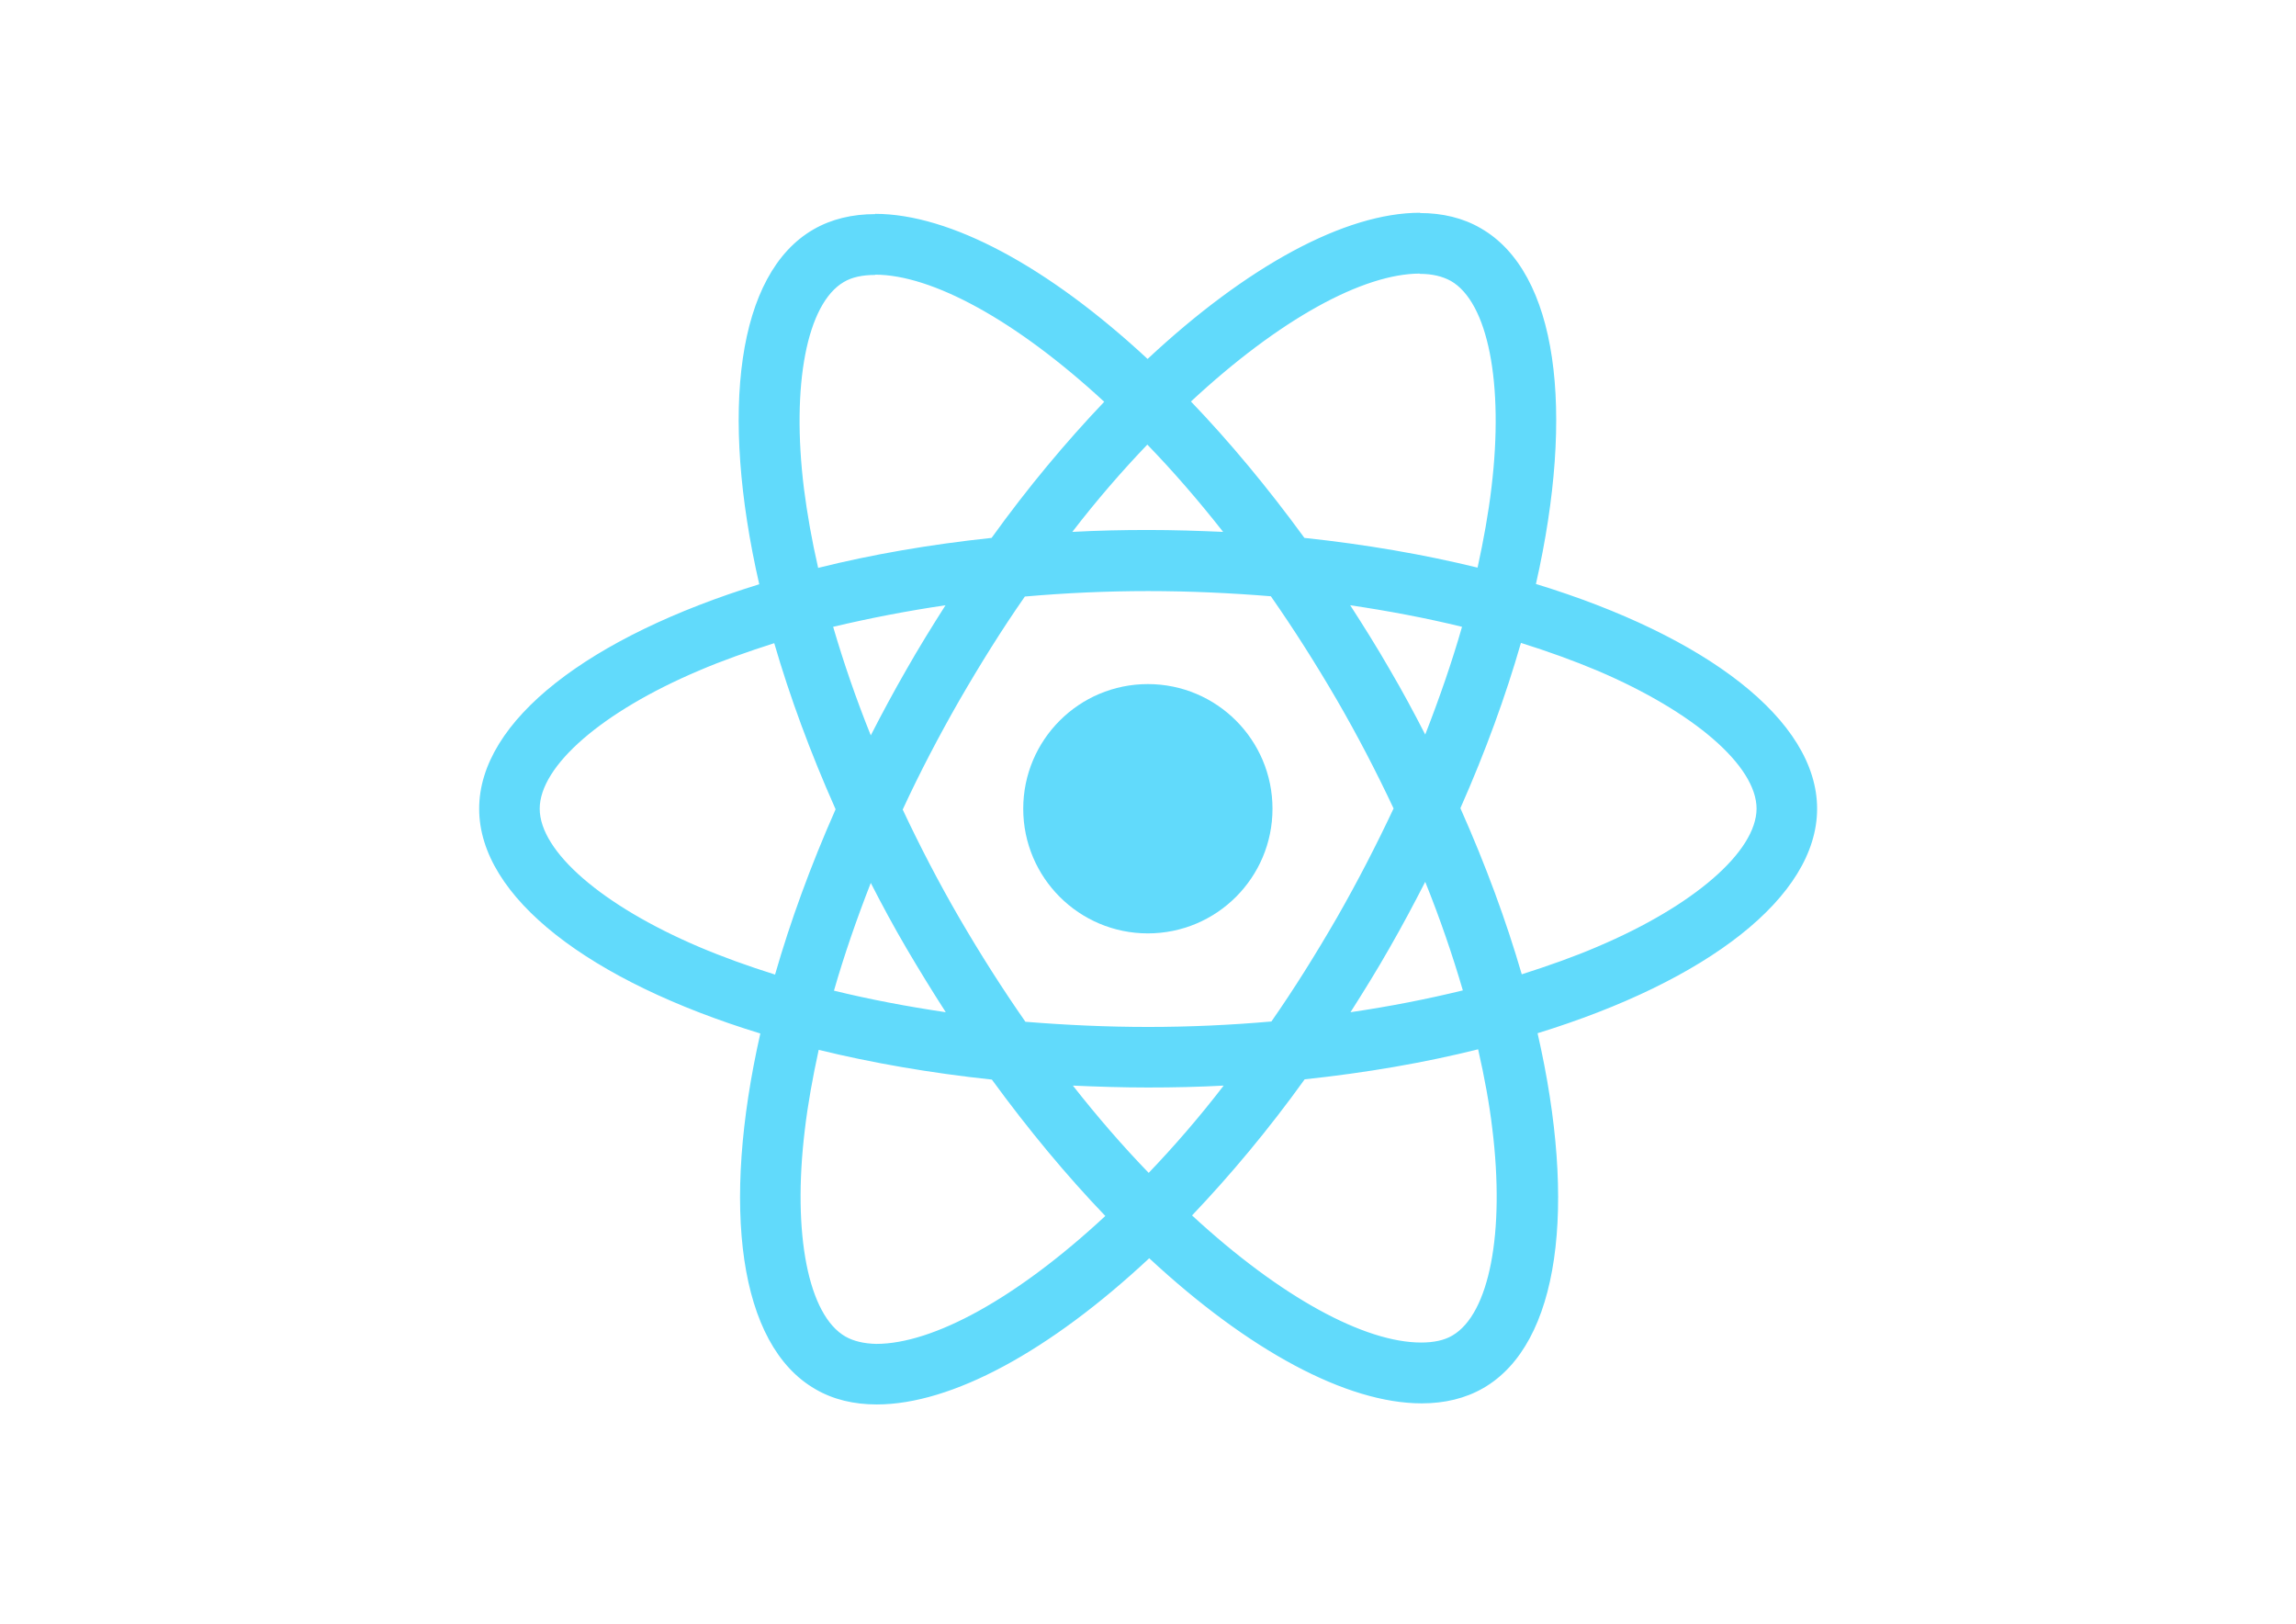
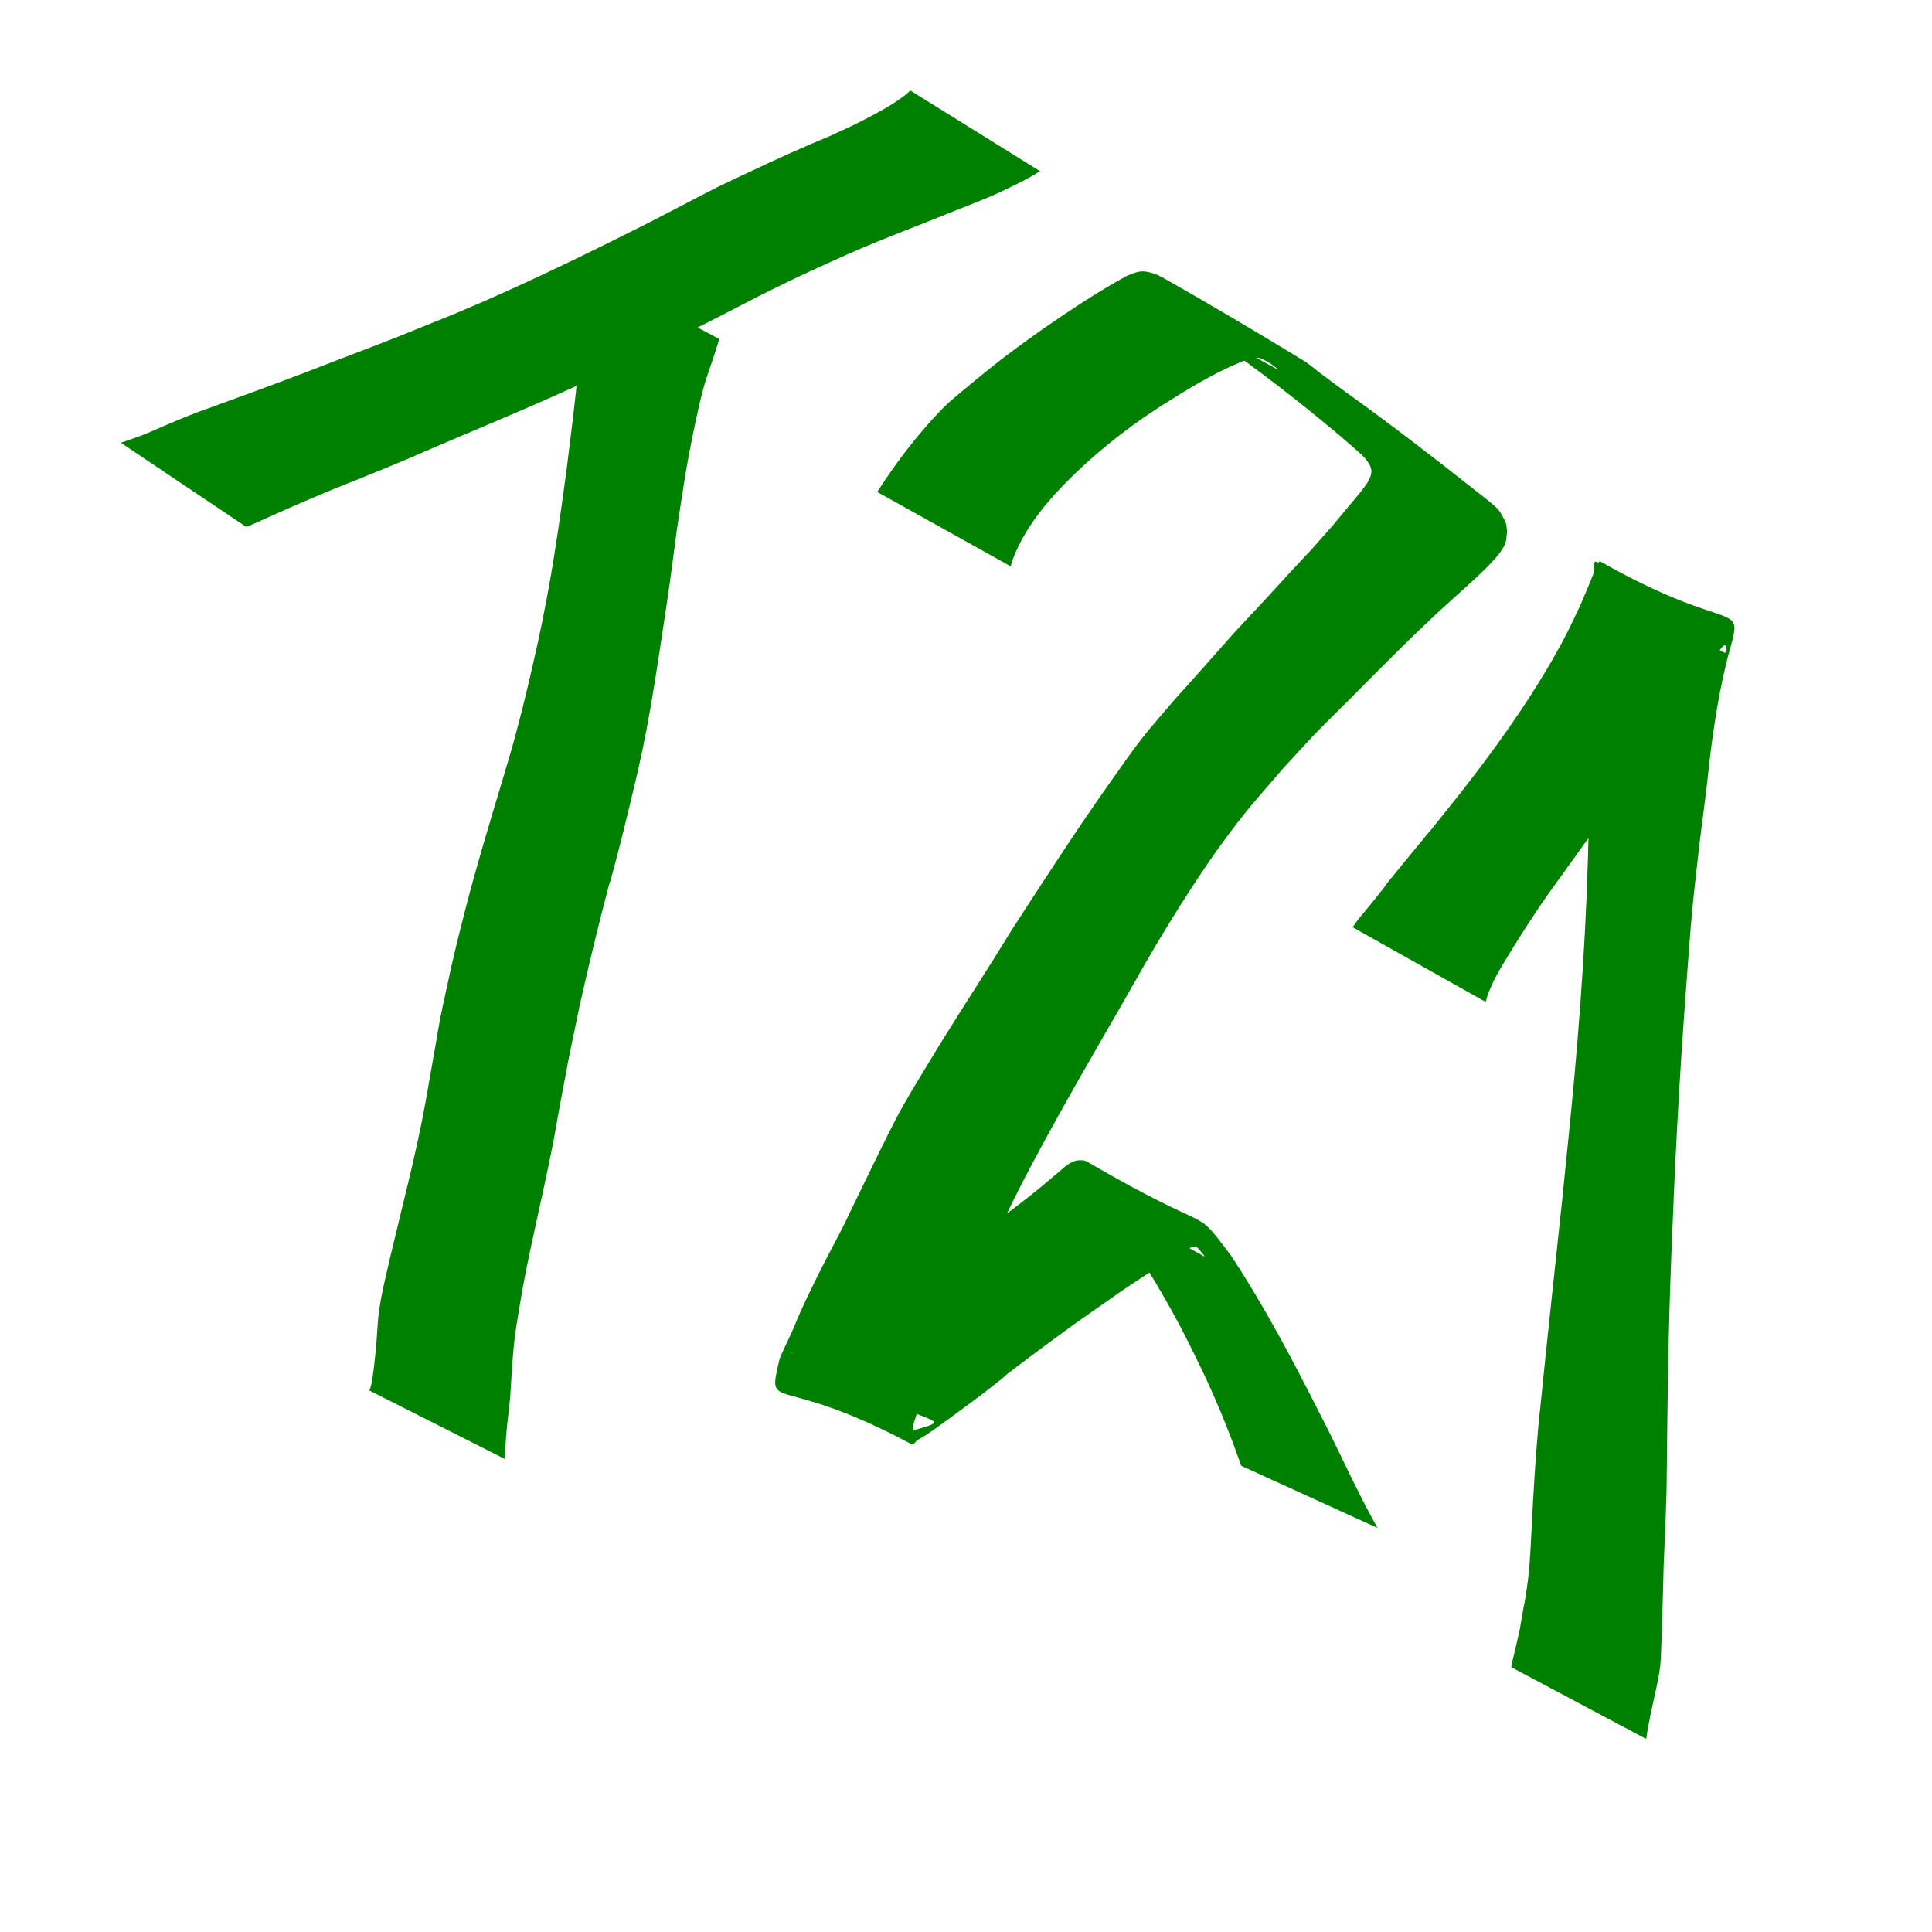
- <svg xmlns="http://www.w3.org/2000/svg" viewBox="0 0 841.9 595.3">
+ <svg xmlns="http://www.w3.org/2000/svg" viewBox="0 0 50 50">
  <g fill="#61DAFB">
-     <path d="M666.3 296.5c0-32.5-40.7-63.3-103.1-82.4 14.4-63.6 8-114.2-20.2-130.4-6.5-3.8-14.1-5.6-22.4-5.6v22.3c4.6 0 8.3.9 11.4 2.6 13.6 7.8 19.5 37.5 14.9 75.7-1.1 9.4-2.9 19.3-5.1 29.4-19.6-4.8-41-8.5-63.5-10.9-13.5-18.5-27.5-35.3-41.6-50 32.6-30.3 63.2-46.9 84-46.9V78c-27.5 0-63.5 19.6-99.9 53.6-36.4-33.8-72.4-53.2-99.9-53.2v22.3c20.7 0 51.4 16.5 84 46.6-14 14.7-28 31.4-41.3 49.9-22.6 2.4-44 6.1-63.6 11-2.3-10-4-19.7-5.2-29-4.7-38.2 1.1-67.9 14.6-75.8 3-1.8 6.9-2.6 11.5-2.6V78.5c-8.4 0-16 1.8-22.6 5.6-28.1 16.2-34.4 66.7-19.9 130.1-62.2 19.2-102.7 49.9-102.7 82.3 0 32.5 40.7 63.3 103.1 82.4-14.4 63.6-8 114.2 20.2 130.4 6.5 3.8 14.1 5.6 22.5 5.6 27.5 0 63.5-19.6 99.9-53.6 36.4 33.8 72.4 53.2 99.9 53.2 8.4 0 16-1.8 22.6-5.6 28.1-16.2 34.4-66.7 19.9-130.1 62-19.1 102.5-49.9 102.5-82.3zm-130.2-66.7c-3.7 12.9-8.3 26.2-13.5 39.5-4.1-8-8.4-16-13.1-24-4.6-8-9.5-15.8-14.4-23.4 14.2 2.1 27.9 4.7 41 7.9zm-45.8 106.5c-7.8 13.5-15.8 26.3-24.1 38.2-14.9 1.3-30 2-45.2 2-15.1 0-30.2-.7-45-1.9-8.3-11.9-16.4-24.6-24.2-38-7.6-13.1-14.5-26.4-20.8-39.8 6.2-13.4 13.2-26.8 20.7-39.9 7.8-13.5 15.8-26.3 24.1-38.2 14.9-1.3 30-2 45.2-2 15.1 0 30.2.7 45 1.9 8.3 11.9 16.4 24.6 24.2 38 7.6 13.1 14.5 26.4 20.8 39.8-6.3 13.4-13.2 26.8-20.7 39.9zm32.3-13c5.4 13.4 10 26.8 13.8 39.8-13.1 3.2-26.9 5.9-41.2 8 4.9-7.7 9.8-15.6 14.4-23.7 4.6-8 8.9-16.1 13-24.1zM421.2 430c-9.3-9.6-18.6-20.3-27.8-32 9 .4 18.2.7 27.5.7 9.4 0 18.7-.2 27.8-.7-9 11.7-18.3 22.4-27.5 32zm-74.4-58.9c-14.2-2.1-27.9-4.7-41-7.9 3.7-12.9 8.3-26.2 13.5-39.5 4.1 8 8.4 16 13.1 24 4.7 8 9.5 15.8 14.4 23.4zM420.7 163c9.3 9.6 18.6 20.3 27.8 32-9-.4-18.2-.7-27.5-.7-9.4 0-18.7.2-27.8.7 9-11.7 18.3-22.4 27.5-32zm-74 58.9c-4.9 7.7-9.8 15.6-14.4 23.7-4.6 8-8.9 16-13 24-5.4-13.4-10-26.8-13.8-39.8 13.1-3.1 26.9-5.8 41.2-7.9zm-90.5 125.2c-35.4-15.1-58.3-34.9-58.3-50.6 0-15.7 22.9-35.6 58.3-50.6 8.6-3.7 18-7 27.7-10.1 5.7 19.6 13.2 40 22.5 60.9-9.2 20.8-16.6 41.1-22.2 60.6-9.9-3.1-19.3-6.5-28-10.2zM310 490c-13.6-7.8-19.5-37.5-14.9-75.7 1.1-9.4 2.9-19.3 5.1-29.4 19.6 4.8 41 8.5 63.5 10.9 13.5 18.5 27.5 35.3 41.6 50-32.6 30.3-63.2 46.9-84 46.9-4.5-.1-8.3-1-11.3-2.7zm237.2-76.2c4.7 38.2-1.1 67.9-14.6 75.8-3 1.8-6.9 2.6-11.5 2.6-20.7 0-51.4-16.5-84-46.6 14-14.7 28-31.4 41.3-49.9 22.6-2.4 44-6.1 63.6-11 2.3 10.1 4.1 19.8 5.2 29.1zm38.5-66.7c-8.6 3.7-18 7-27.7 10.1-5.7-19.6-13.2-40-22.5-60.9 9.2-20.8 16.6-41.1 22.2-60.6 9.9 3.1 19.3 6.5 28.1 10.2 35.4 15.1 58.3 34.9 58.3 50.6-.1 15.7-23 35.6-58.4 50.6zM320.8 78.4z" />
-     <circle cx="420.9" cy="296.5" r="45.7" />
-     <path d="M520.5 78.1z" />
+     <path style="fill:#008000;stroke-width:0.265" id="path388" d="m 23.558,2.343 c -0.038,0.034 -0.074,0.072 -0.114,0.103 -0.271,0.214 -0.576,0.386 -0.88,0.547 -0.5,0.266 -0.538,0.274 -1.078,0.524 -0.714,0.292 -1.416,0.615 -2.114,0.944 -0.272,0.128 -0.546,0.254 -0.815,0.387 -0.294,0.146 -0.583,0.301 -0.874,0.452 C 17.378,5.459 17.073,5.617 16.769,5.774 15.364,6.481 13.951,7.175 12.51,7.804 12.251,7.917 11.991,8.025 11.731,8.136 11.487,8.235 11.243,8.334 10.998,8.432 10.368,8.687 10.257,8.735 9.633,8.974 9.062,9.193 8.49,9.409 7.92,9.632 7.108,9.942 6.292,10.24 5.476,10.537 4.937,10.723 4.413,10.946 3.892,11.178 3.642,11.284 3.385,11.371 3.128,11.459 c 0,0 3.249,2.18 3.249,2.18 v 0 c 0.244,-0.108 0.489,-0.213 0.73,-0.326 0.505,-0.226 1.014,-0.444 1.526,-0.655 0.788,-0.32 1.581,-0.627 2.358,-0.973 1.229,-0.529 2.468,-1.036 3.688,-1.589 C 15.324,9.805 15.593,9.689 16.236,9.379 17.382,8.829 18.512,8.246 19.641,7.662 19.951,7.51 20.259,7.354 20.57,7.206 21.014,6.994 21.848,6.616 22.312,6.418 c 0.556,-0.237 0.98,-0.398 1.537,-0.619 0.221,-0.088 0.442,-0.177 0.664,-0.265 0.211,-0.084 0.96,-0.379 1.191,-0.48 0.142,-0.062 0.281,-0.132 0.421,-0.199 0.269,-0.13 0.539,-0.261 0.789,-0.426 0,0 -3.354,-2.086 -3.354,-2.086 z" />
+     <path style="fill:#008000;stroke-width:0.265" id="path390" d="m 15.121,6.923 c -0.012,0.622 0.011,-0.383 -0.027,0.561 -0.011,0.28 -0.008,0.56 -0.025,0.84 -0.023,0.381 -0.058,0.761 -0.095,1.14 -0.098,1.019 -0.19,1.711 -0.316,2.734 -0.064,0.457 -0.124,0.915 -0.192,1.371 -0.145,0.975 -0.251,1.622 -0.446,2.582 -0.124,0.61 -0.351,1.593 -0.504,2.203 -0.085,0.338 -0.178,0.673 -0.268,1.01 -0.335,1.144 -0.69,2.282 -1.008,3.431 -0.135,0.488 -0.265,1.01 -0.39,1.502 -0.208,0.878 -0.128,0.52 -0.317,1.398 -0.048,0.223 -0.099,0.445 -0.142,0.669 -0.045,0.233 -0.081,0.467 -0.122,0.7 -0.02,0.113 -0.234,1.33 -0.251,1.427 -0.24,1.343 -0.593,2.662 -0.907,3.99 -0.119,0.537 -0.265,1.072 -0.323,1.621 -0.009,0.08 -0.012,0.161 -0.018,0.242 -0.032,0.48 -0.069,0.959 -0.15,1.433 -0.035,0.156 -0.013,0.087 -0.061,0.209 0,0 3.54,1.789 3.54,1.789 v 0 c -0.068,-0.079 -0.037,-0.023 -0.027,-0.188 0.01,-0.142 0.016,-0.284 0.027,-0.426 0.026,-0.346 0.078,-0.69 0.107,-1.036 0.042,-0.634 0.066,-1.27 0.172,-1.898 0.072,-0.434 0.114,-0.708 0.198,-1.147 0.185,-0.97 0.418,-1.93 0.616,-2.897 0.049,-0.242 0.1,-0.483 0.146,-0.725 0.044,-0.231 0.081,-0.464 0.123,-0.696 0.02,-0.11 0.232,-1.244 0.256,-1.362 0.046,-0.233 0.097,-0.464 0.145,-0.697 0.049,-0.235 0.096,-0.47 0.145,-0.705 0.175,-0.772 0.356,-1.543 0.551,-2.31 0.415,-1.632 0.032,-0.069 0.468,-1.749 0.082,-0.315 0.157,-0.632 0.235,-0.947 0.203,-0.853 0.308,-1.256 0.474,-2.126 0.142,-0.743 0.288,-1.697 0.4,-2.439 0.068,-0.449 0.137,-0.899 0.2,-1.349 0.064,-0.458 0.122,-0.917 0.183,-1.376 0.172,-1.113 0.227,-1.567 0.455,-2.654 0.074,-0.354 0.152,-0.707 0.247,-1.055 0.067,-0.244 0.159,-0.48 0.237,-0.721 0.308,-0.952 -0.037,0.093 0.159,-0.498 0,0 -3.495,-1.854 -3.495,-1.854 z" />
+     <path style="fill:#008000;stroke-width:0.265" id="path392" d="m 26.158,14.657 c 0.016,-0.055 0.027,-0.112 0.047,-0.165 0.177,-0.486 0.465,-0.935 0.785,-1.338 0.104,-0.132 0.218,-0.256 0.326,-0.383 0.683,-0.736 1.452,-1.387 2.276,-1.96 0.167,-0.116 0.338,-0.225 0.507,-0.337 0.648,-0.408 1.305,-0.814 2.016,-1.106 0.082,-0.034 0.167,-0.062 0.25,-0.094 0.069,-0.004 0.139,-0.025 0.207,-0.013 0.194,0.032 0.598,0.359 0.458,0.283 -3.351,-1.833 -3.598,-2.151 -2.183,-1.177 0.227,0.156 0.451,0.317 0.677,0.476 1.06,0.749 2.089,1.54 3.083,2.375 0.195,0.169 0.394,0.334 0.584,0.509 0.041,0.038 0.084,0.075 0.121,0.116 0.073,0.08 0.096,0.128 0.15,0.219 0.01,0.037 0.026,0.073 0.029,0.111 0.015,0.206 -0.183,0.434 -0.294,0.577 -0.095,0.121 -0.197,0.237 -0.296,0.355 -0.138,0.166 -0.276,0.333 -0.413,0.499 -0.866,0.977 -0.2,0.236 -1.148,1.261 -0.225,0.244 -0.447,0.49 -0.673,0.733 -0.238,0.257 -0.481,0.509 -0.717,0.768 -0.264,0.291 -0.52,0.589 -0.782,0.882 -0.27,0.304 -0.542,0.606 -0.814,0.909 -0.267,0.318 -0.546,0.627 -0.802,0.955 -0.271,0.347 -0.521,0.71 -0.776,1.07 -0.913,1.288 -1.769,2.614 -2.627,3.939 -0.605,0.994 -1.246,1.966 -1.856,2.957 -0.214,0.347 -0.501,0.827 -0.714,1.18 -0.101,0.178 -0.206,0.353 -0.304,0.533 -0.156,0.288 -0.403,0.788 -0.548,1.083 -0.249,0.506 -0.492,1.015 -0.74,1.522 -0.25,0.537 -0.544,1.051 -0.807,1.581 -0.109,0.22 -0.213,0.442 -0.322,0.662 -0.048,0.105 -0.097,0.21 -0.144,0.316 -0.192,0.435 -0.073,0.191 -0.264,0.611 -0.091,0.201 -0.191,0.393 -0.273,0.598 -0.338,1.461 -0.129,0.317 3.41,2.21 0.058,0.031 0.109,-0.074 0.165,-0.109 0.061,-0.038 0.125,-0.071 0.186,-0.11 0.219,-0.142 0.431,-0.3 0.642,-0.453 0.197,-0.145 0.696,-0.509 0.879,-0.651 1.109,-0.861 -0.064,0.016 1.12,-0.88 0.32,-0.242 0.912,-0.674 1.235,-0.91 0.203,-0.142 0.406,-0.284 0.608,-0.426 0.485,-0.339 0.626,-0.444 1.108,-0.76 0.356,-0.234 0.72,-0.457 1.086,-0.675 0.068,-0.038 0.13,-0.086 0.203,-0.113 0.136,-0.051 0.155,-0.02 0.237,0.079 0.038,0.046 0.157,0.175 0.104,0.146 -2.986,-1.622 -3.997,-2.618 -2.825,-1.511 0.131,0.15 0.268,0.294 0.392,0.449 0.319,0.4 0.643,0.881 0.913,1.31 0.32,0.509 0.64,1.068 0.921,1.6 0.138,0.261 0.265,0.527 0.398,0.791 0.446,0.902 0.834,1.833 1.163,2.783 0,0 3.529,1.609 3.529,1.609 v 0 C 35.109,38.587 34.671,37.573 34.163,36.597 33.45,35.189 32.714,33.788 31.842,32.471 c -1.03,-1.351 -0.246,-0.393 -3.713,-2.409 -0.063,-0.037 -0.145,-0.038 -0.218,-0.033 -0.211,0.016 -0.374,0.189 -0.525,0.314 -0.184,0.156 -0.347,0.297 -0.537,0.45 -0.668,0.539 -1.363,1.043 -2.056,1.55 -0.617,0.449 -1.231,0.907 -1.859,1.34 -0.192,0.132 -0.389,0.259 -0.583,0.388 -0.635,0.423 -0.307,0.214 -0.924,0.594 -0.325,0.167 -0.394,0.223 -0.721,0.325 -0.06,0.019 -0.122,0.042 -0.186,0.04 -0.032,-0.001 -0.111,-0.067 -0.084,-0.05 3.325,2.028 4.535,1.655 3.202,2.038 -0.001,-0.039 -0.01,-0.079 -0.004,-0.117 0.018,-0.113 0.115,-0.373 0.15,-0.463 0.121,-0.311 0.257,-0.616 0.388,-0.923 0.341,-0.767 0.704,-1.523 1.04,-2.292 0.483,-1.06 0.972,-2.118 1.523,-3.145 0.76,-1.43 1.578,-2.828 2.385,-4.232 0.409,-0.719 0.657,-1.168 1.095,-1.882 0.408,-0.666 0.928,-1.476 1.386,-2.105 0.652,-0.895 0.893,-1.143 1.605,-1.971 0.276,-0.298 0.546,-0.601 0.827,-0.894 0.275,-0.286 0.561,-0.561 0.841,-0.842 0.892,-0.898 1.778,-1.804 2.721,-2.651 0.261,-0.236 0.604,-0.538 0.86,-0.794 0.15,-0.15 0.356,-0.361 0.46,-0.555 0.08,-0.148 0.073,-0.259 0.087,-0.419 -0.01,-0.063 -0.011,-0.129 -0.029,-0.19 -0.024,-0.078 -0.141,-0.286 -0.188,-0.343 -0.049,-0.059 -0.109,-0.108 -0.167,-0.159 -0.103,-0.09 -0.443,-0.354 -0.53,-0.422 -1.066,-0.844 -2.144,-1.672 -3.249,-2.464 C 34.633,10.002 34.427,9.85 34.221,9.698 34.05,9.571 33.891,9.426 33.708,9.315 32.506,8.583 31.296,7.864 30.07,7.172 29.945,7.101 29.804,7.054 29.662,7.03 29.471,6.998 29.32,7.08 29.152,7.144 28.41,7.553 27.704,8.021 27.008,8.501 c -0.368,0.264 -0.659,0.468 -1.02,0.744 -0.341,0.261 -0.685,0.542 -1.014,0.818 -0.159,0.133 -0.321,0.263 -0.472,0.404 -0.13,0.122 -0.248,0.256 -0.372,0.384 -0.115,0.132 -0.233,0.262 -0.345,0.397 -0.391,0.471 -0.753,0.968 -1.082,1.484 0,0 3.454,1.925 3.454,1.925 z" />
+     <path style="fill:#008000;stroke-width:0.265" id="path394" d="m 38.45,25.927 c 0.022,-0.074 0.039,-0.149 0.067,-0.221 0.161,-0.402 0.263,-0.56 0.501,-0.952 0.14,-0.23 0.281,-0.46 0.427,-0.686 0.539,-0.833 0.609,-0.909 1.206,-1.74 0.665,-0.937 1.358,-1.855 2.018,-2.795 0.478,-0.681 0.933,-1.378 1.39,-2.072 0.092,-0.138 0.18,-0.28 0.276,-0.415 0.062,-0.088 0.125,-0.176 0.199,-0.254 0.034,-0.036 0.089,-0.12 0.123,-0.084 0.042,0.045 0.022,0.209 -0.032,0.181 -3.393,-1.767 -3.498,-3.24 -3.328,-1.722 -0.004,0.134 -0.006,0.269 -0.013,0.403 -0.057,1.054 -0.024,0.023 -0.083,1.265 -0.007,0.14 -0.07,1.98 -0.071,2.021 -0.008,0.49 -0.004,0.981 -0.005,1.471 -0.003,2.504 -0.154,5.007 -0.377,7.5 -0.076,0.847 -0.223,2.282 -0.311,3.15 -0.191,1.802 -0.389,3.603 -0.57,5.406 -0.093,0.814 -0.142,1.631 -0.191,2.449 -0.038,0.605 -0.053,1.211 -0.106,1.815 -0.03,0.288 -0.068,0.575 -0.121,0.859 -0.049,0.227 -0.078,0.458 -0.123,0.686 -0.051,0.237 -0.106,0.473 -0.164,0.709 -0.023,0.081 -0.038,0.163 -0.052,0.245 0,0 3.494,1.858 3.494,1.858 v 0 c 0.015,-0.08 0.024,-0.159 0.035,-0.239 0.043,-0.241 0.094,-0.48 0.147,-0.719 0.051,-0.23 0.103,-0.459 0.145,-0.69 0.008,-0.05 0.029,-0.183 0.034,-0.229 0.026,-0.234 0.022,-0.471 0.037,-0.707 0.015,-0.615 0.04,-1.23 0.051,-1.846 0.034,-0.834 0.079,-1.668 0.083,-2.503 0.018,-1.878 0.043,-3.756 0.12,-5.632 0.05,-1.216 0.079,-2.004 0.146,-3.236 0.073,-1.358 0.144,-2.433 0.246,-3.793 0.047,-0.629 0.091,-1.257 0.15,-1.885 0.054,-0.573 0.125,-1.145 0.188,-1.718 0.058,-0.46 0.119,-0.919 0.175,-1.379 0.042,-0.349 0.075,-0.699 0.12,-1.047 0.105,-0.814 0.24,-1.629 0.447,-2.424 0.425,-1.529 0.207,-0.428 -3.303,-2.422 -0.063,-0.036 -0.094,0.112 -0.13,0.175 -0.031,0.054 -0.048,0.115 -0.071,0.172 -0.042,0.103 -0.081,0.207 -0.124,0.309 -0.063,0.152 -0.129,0.303 -0.194,0.455 -0.27,0.569 -0.343,0.748 -0.672,1.326 -0.727,1.278 -1.589,2.473 -2.498,3.627 -1.401,1.752 -0.02,0.036 -1.354,1.665 -1.015,1.239 -0.065,0.09 -0.914,1.147 -0.104,0.129 -0.214,0.253 -0.317,0.383 -0.051,0.065 -0.096,0.135 -0.144,0.203 0,0 3.441,1.932 3.441,1.932 z" />
  </g>
</svg>
